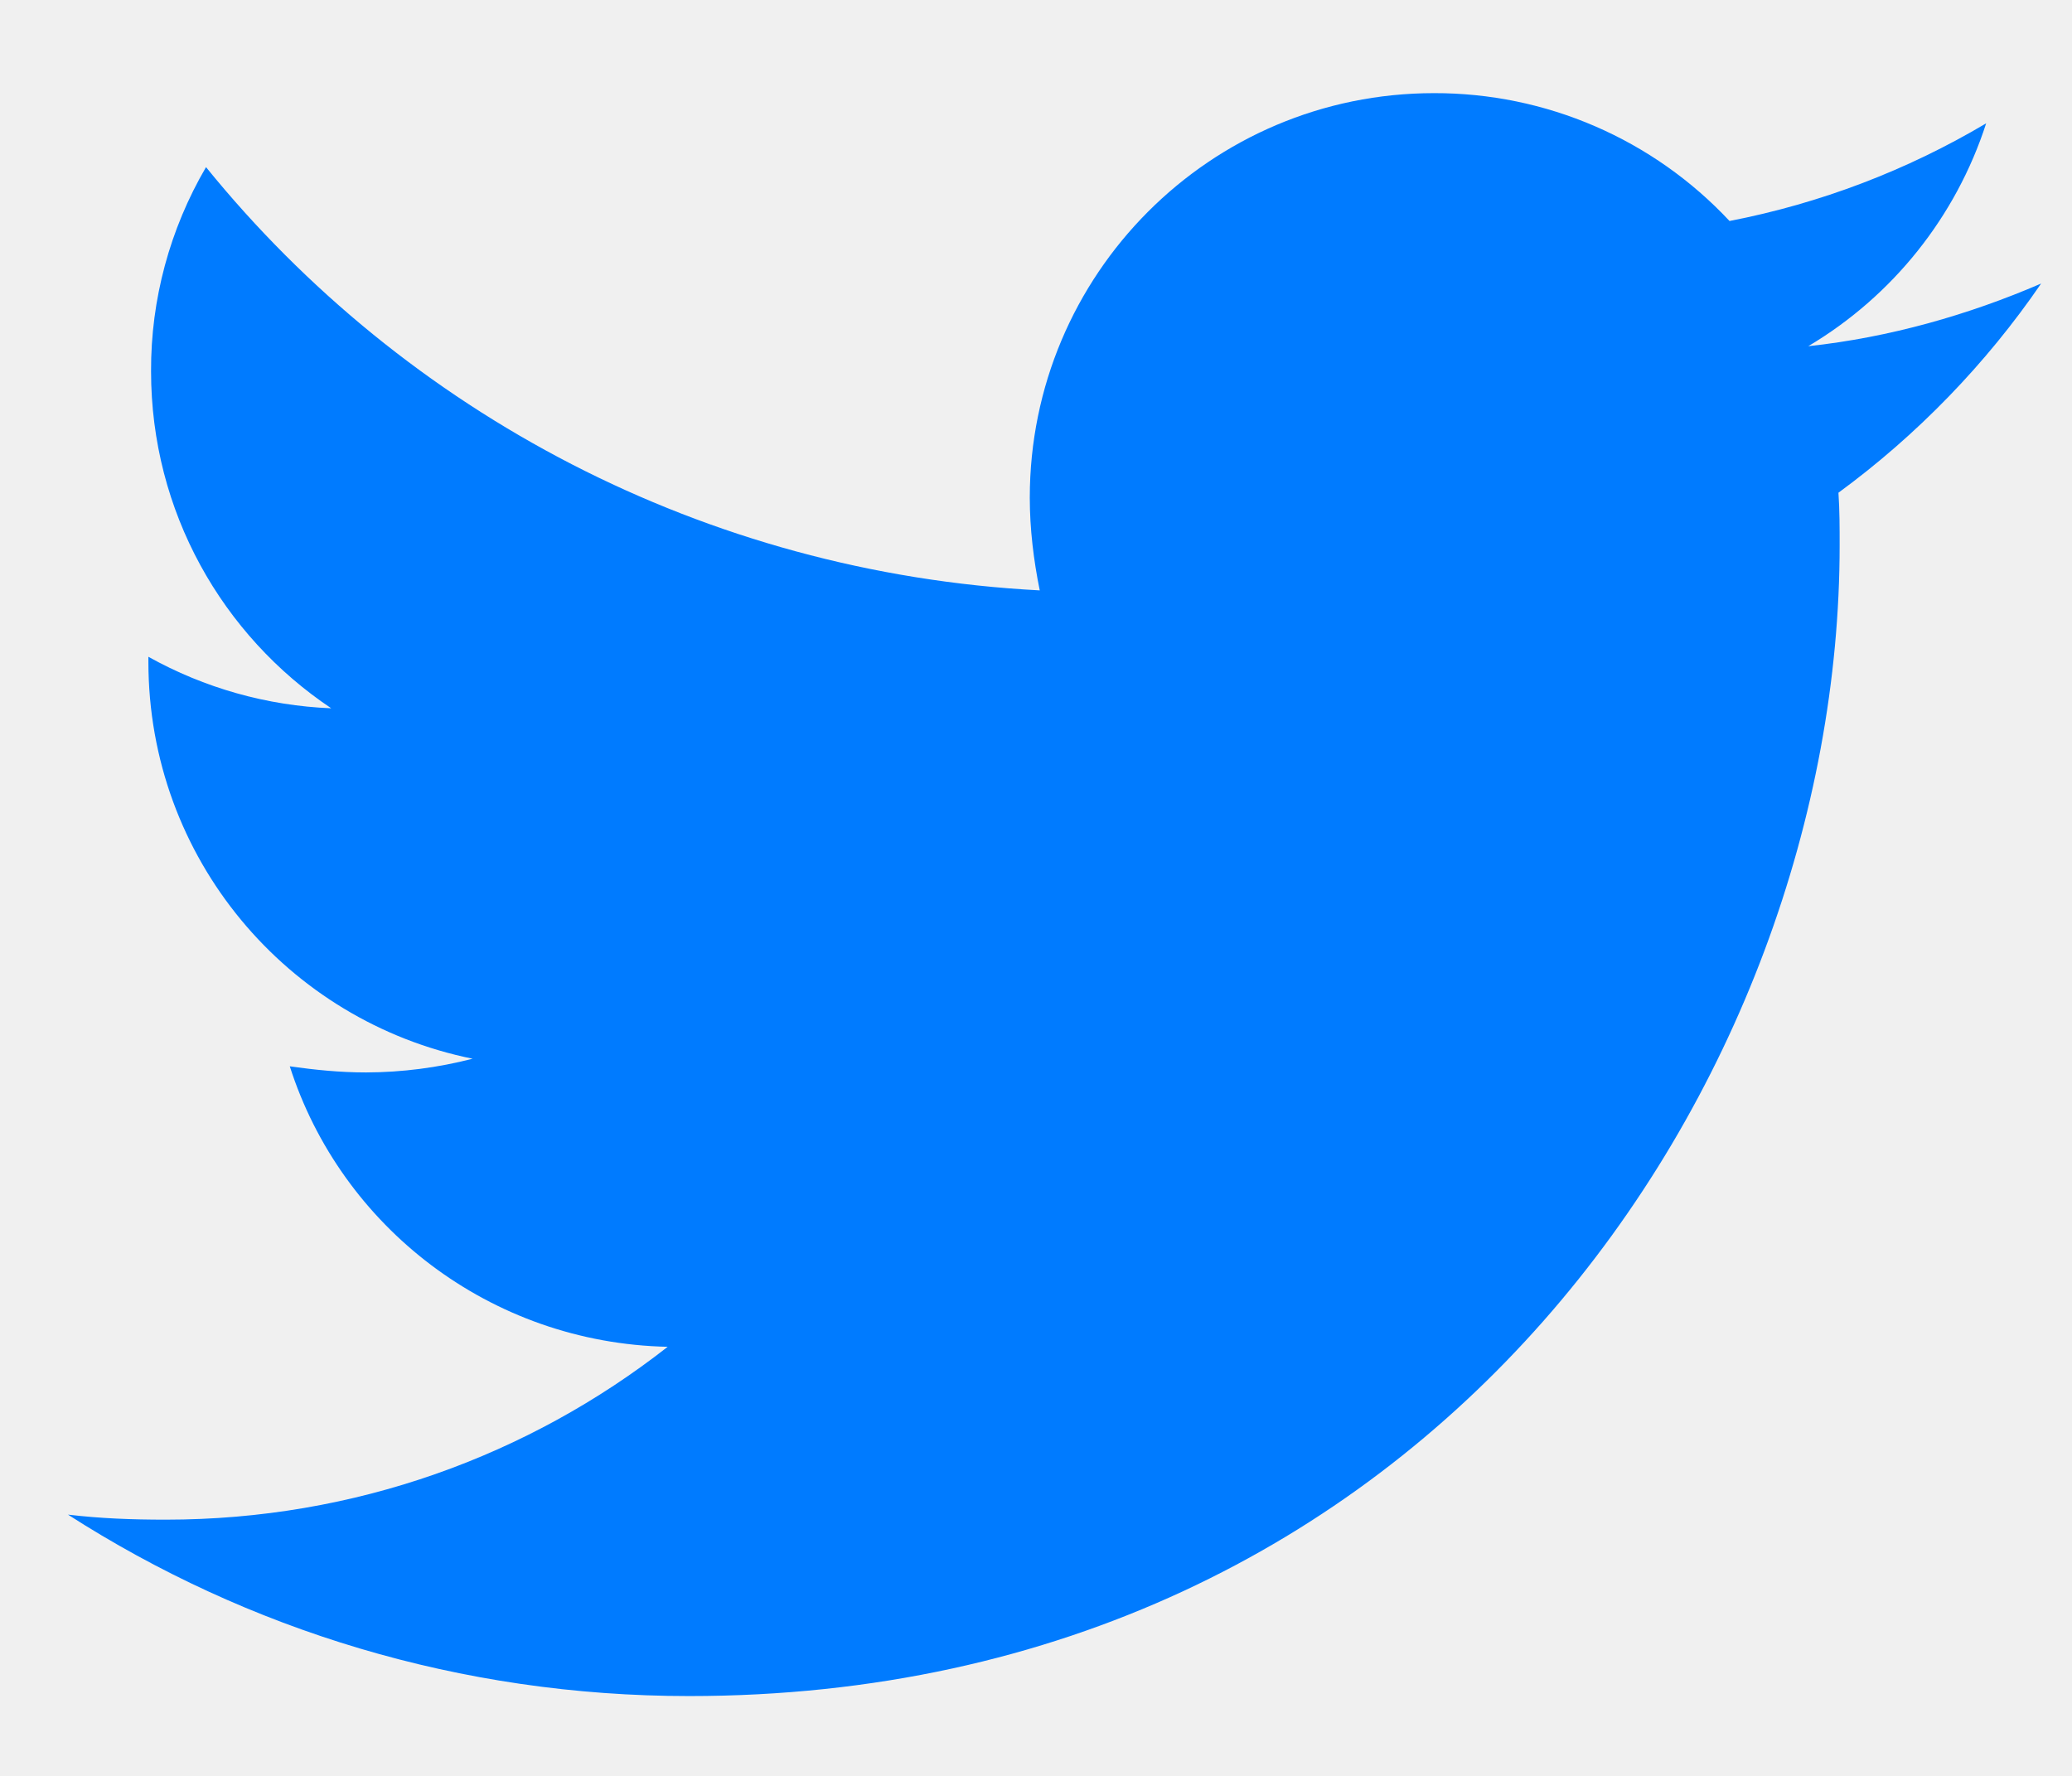
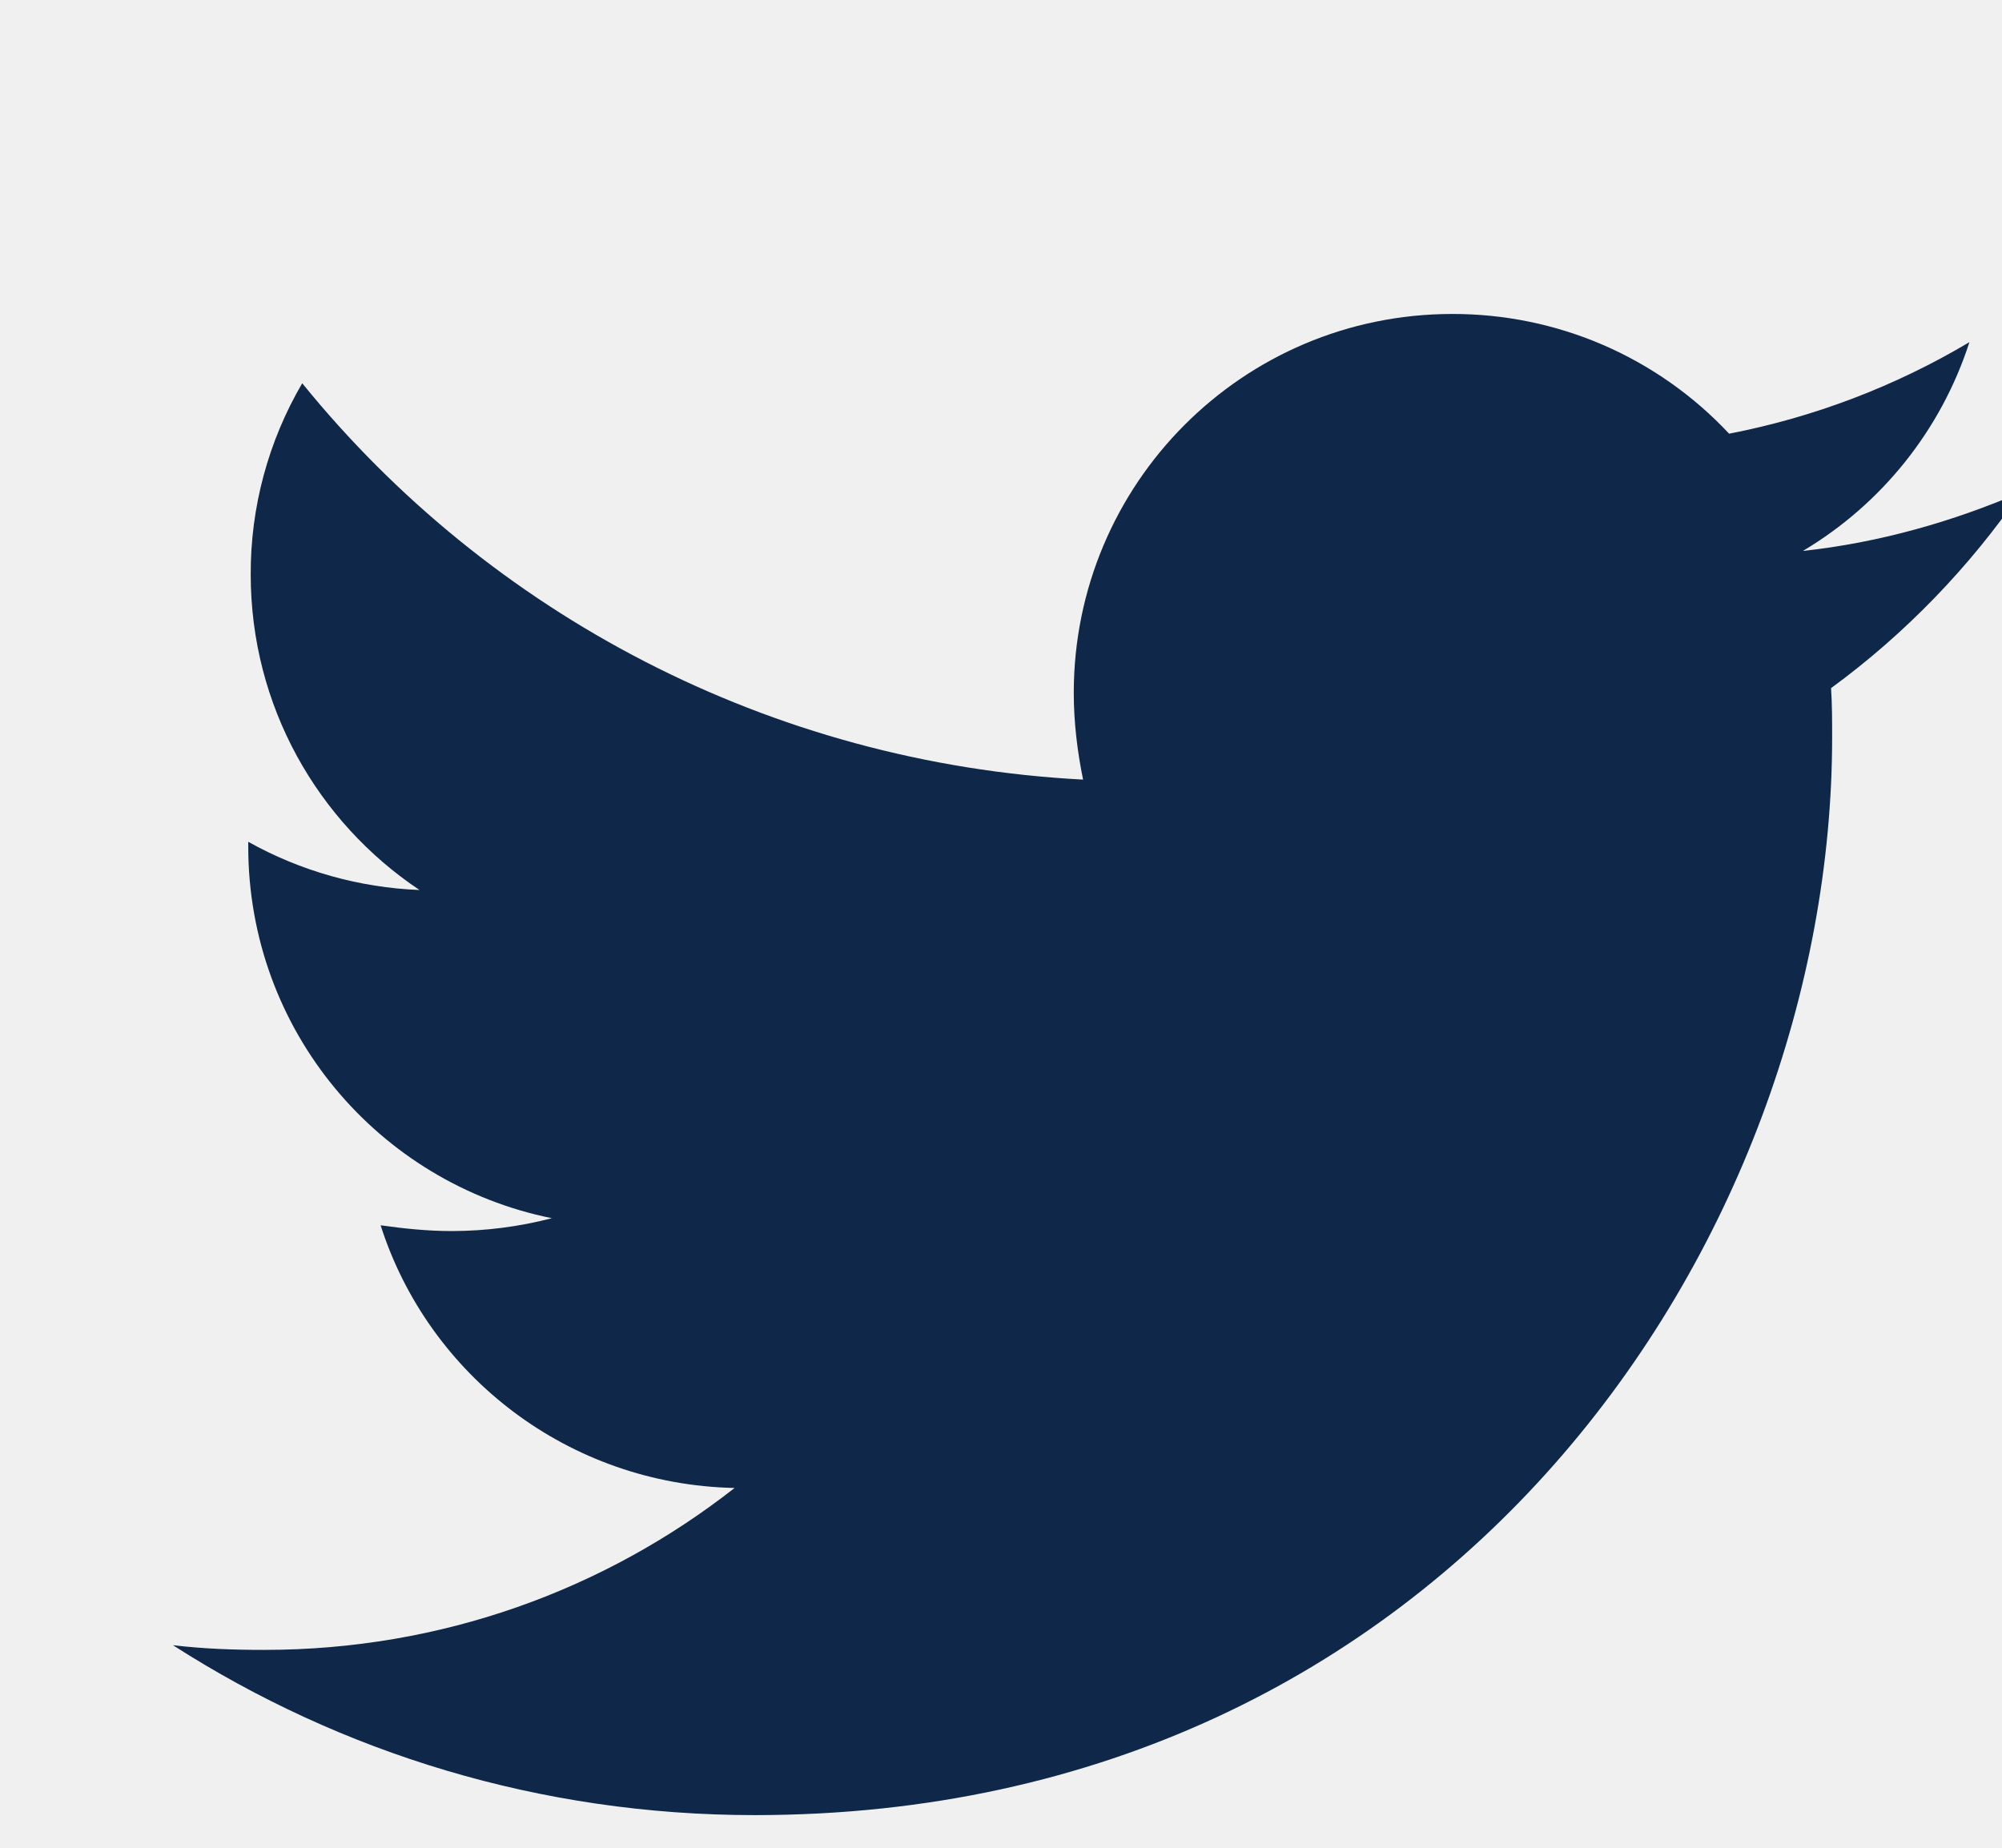
- <svg xmlns="http://www.w3.org/2000/svg" width="21" height="18" viewBox="0 0 21 18" fill="none">
-   <path d="M20.687 2.874C19.952 3.191 19.152 3.42 18.327 3.509C19.183 3 19.824 2.197 20.13 1.25C19.327 1.727 18.447 2.062 17.529 2.24C17.146 1.83 16.682 1.503 16.167 1.28C15.652 1.057 15.096 0.943 14.535 0.944C12.264 0.944 10.437 2.785 10.437 5.044C10.437 5.362 10.476 5.679 10.538 5.984C7.138 5.806 4.105 4.182 2.088 1.694C1.721 2.322 1.528 3.036 1.531 3.763C1.531 5.186 2.254 6.441 3.357 7.179C2.707 7.153 2.072 6.974 1.504 6.657V6.707C1.504 8.7 2.913 10.351 4.79 10.731C4.437 10.822 4.075 10.869 3.71 10.87C3.444 10.87 3.191 10.844 2.937 10.808C3.456 12.432 4.967 13.612 6.767 13.651C5.359 14.754 3.595 15.403 1.68 15.403C1.336 15.403 1.019 15.391 0.689 15.352C2.506 16.518 4.662 17.191 6.984 17.191C14.521 17.191 18.645 10.947 18.645 5.527C18.645 5.35 18.645 5.172 18.633 4.994C19.43 4.41 20.13 3.687 20.687 2.874Z" fill="#007BFF" />
+ <svg xmlns="http://www.w3.org/2000/svg" width="26" height="24" viewBox="0 0 26 24" fill="none">
+   <g clip-path="url(#clip0)">
+     <path d="M26.246 6.394C25.363 6.775 24.403 7.049 23.414 7.156C24.441 6.545 25.21 5.581 25.577 4.444C24.613 5.018 23.557 5.42 22.456 5.633C21.996 5.141 21.439 4.749 20.821 4.481C20.203 4.214 19.536 4.077 18.862 4.078C16.137 4.078 13.945 6.287 13.945 8.999C13.945 9.379 13.991 9.76 14.066 10.126C9.985 9.913 6.345 7.963 3.925 4.978C3.484 5.731 3.253 6.589 3.256 7.461C3.256 9.169 4.124 10.675 5.448 11.56C4.667 11.529 3.906 11.315 3.224 10.934V10.995C3.224 13.386 4.914 15.367 7.167 15.823C6.744 15.933 6.309 15.989 5.872 15.99C5.551 15.99 5.249 15.958 4.943 15.915C5.566 17.865 7.38 19.281 9.54 19.327C7.85 20.651 5.733 21.43 3.434 21.43C3.022 21.43 2.641 21.416 2.246 21.369C4.427 22.768 7.014 23.576 9.8 23.576C18.845 23.576 23.794 16.082 23.794 9.578C23.794 9.365 23.794 9.152 23.78 8.938C24.738 8.237 25.577 7.369 26.246 6.394Z" fill="#0F2749" />
+   </g>
+   <defs>
+     <clipPath id="clip0">
+       <rect width="26" height="24" fill="white" />
+     </clipPath>
+   </defs>
</svg>
